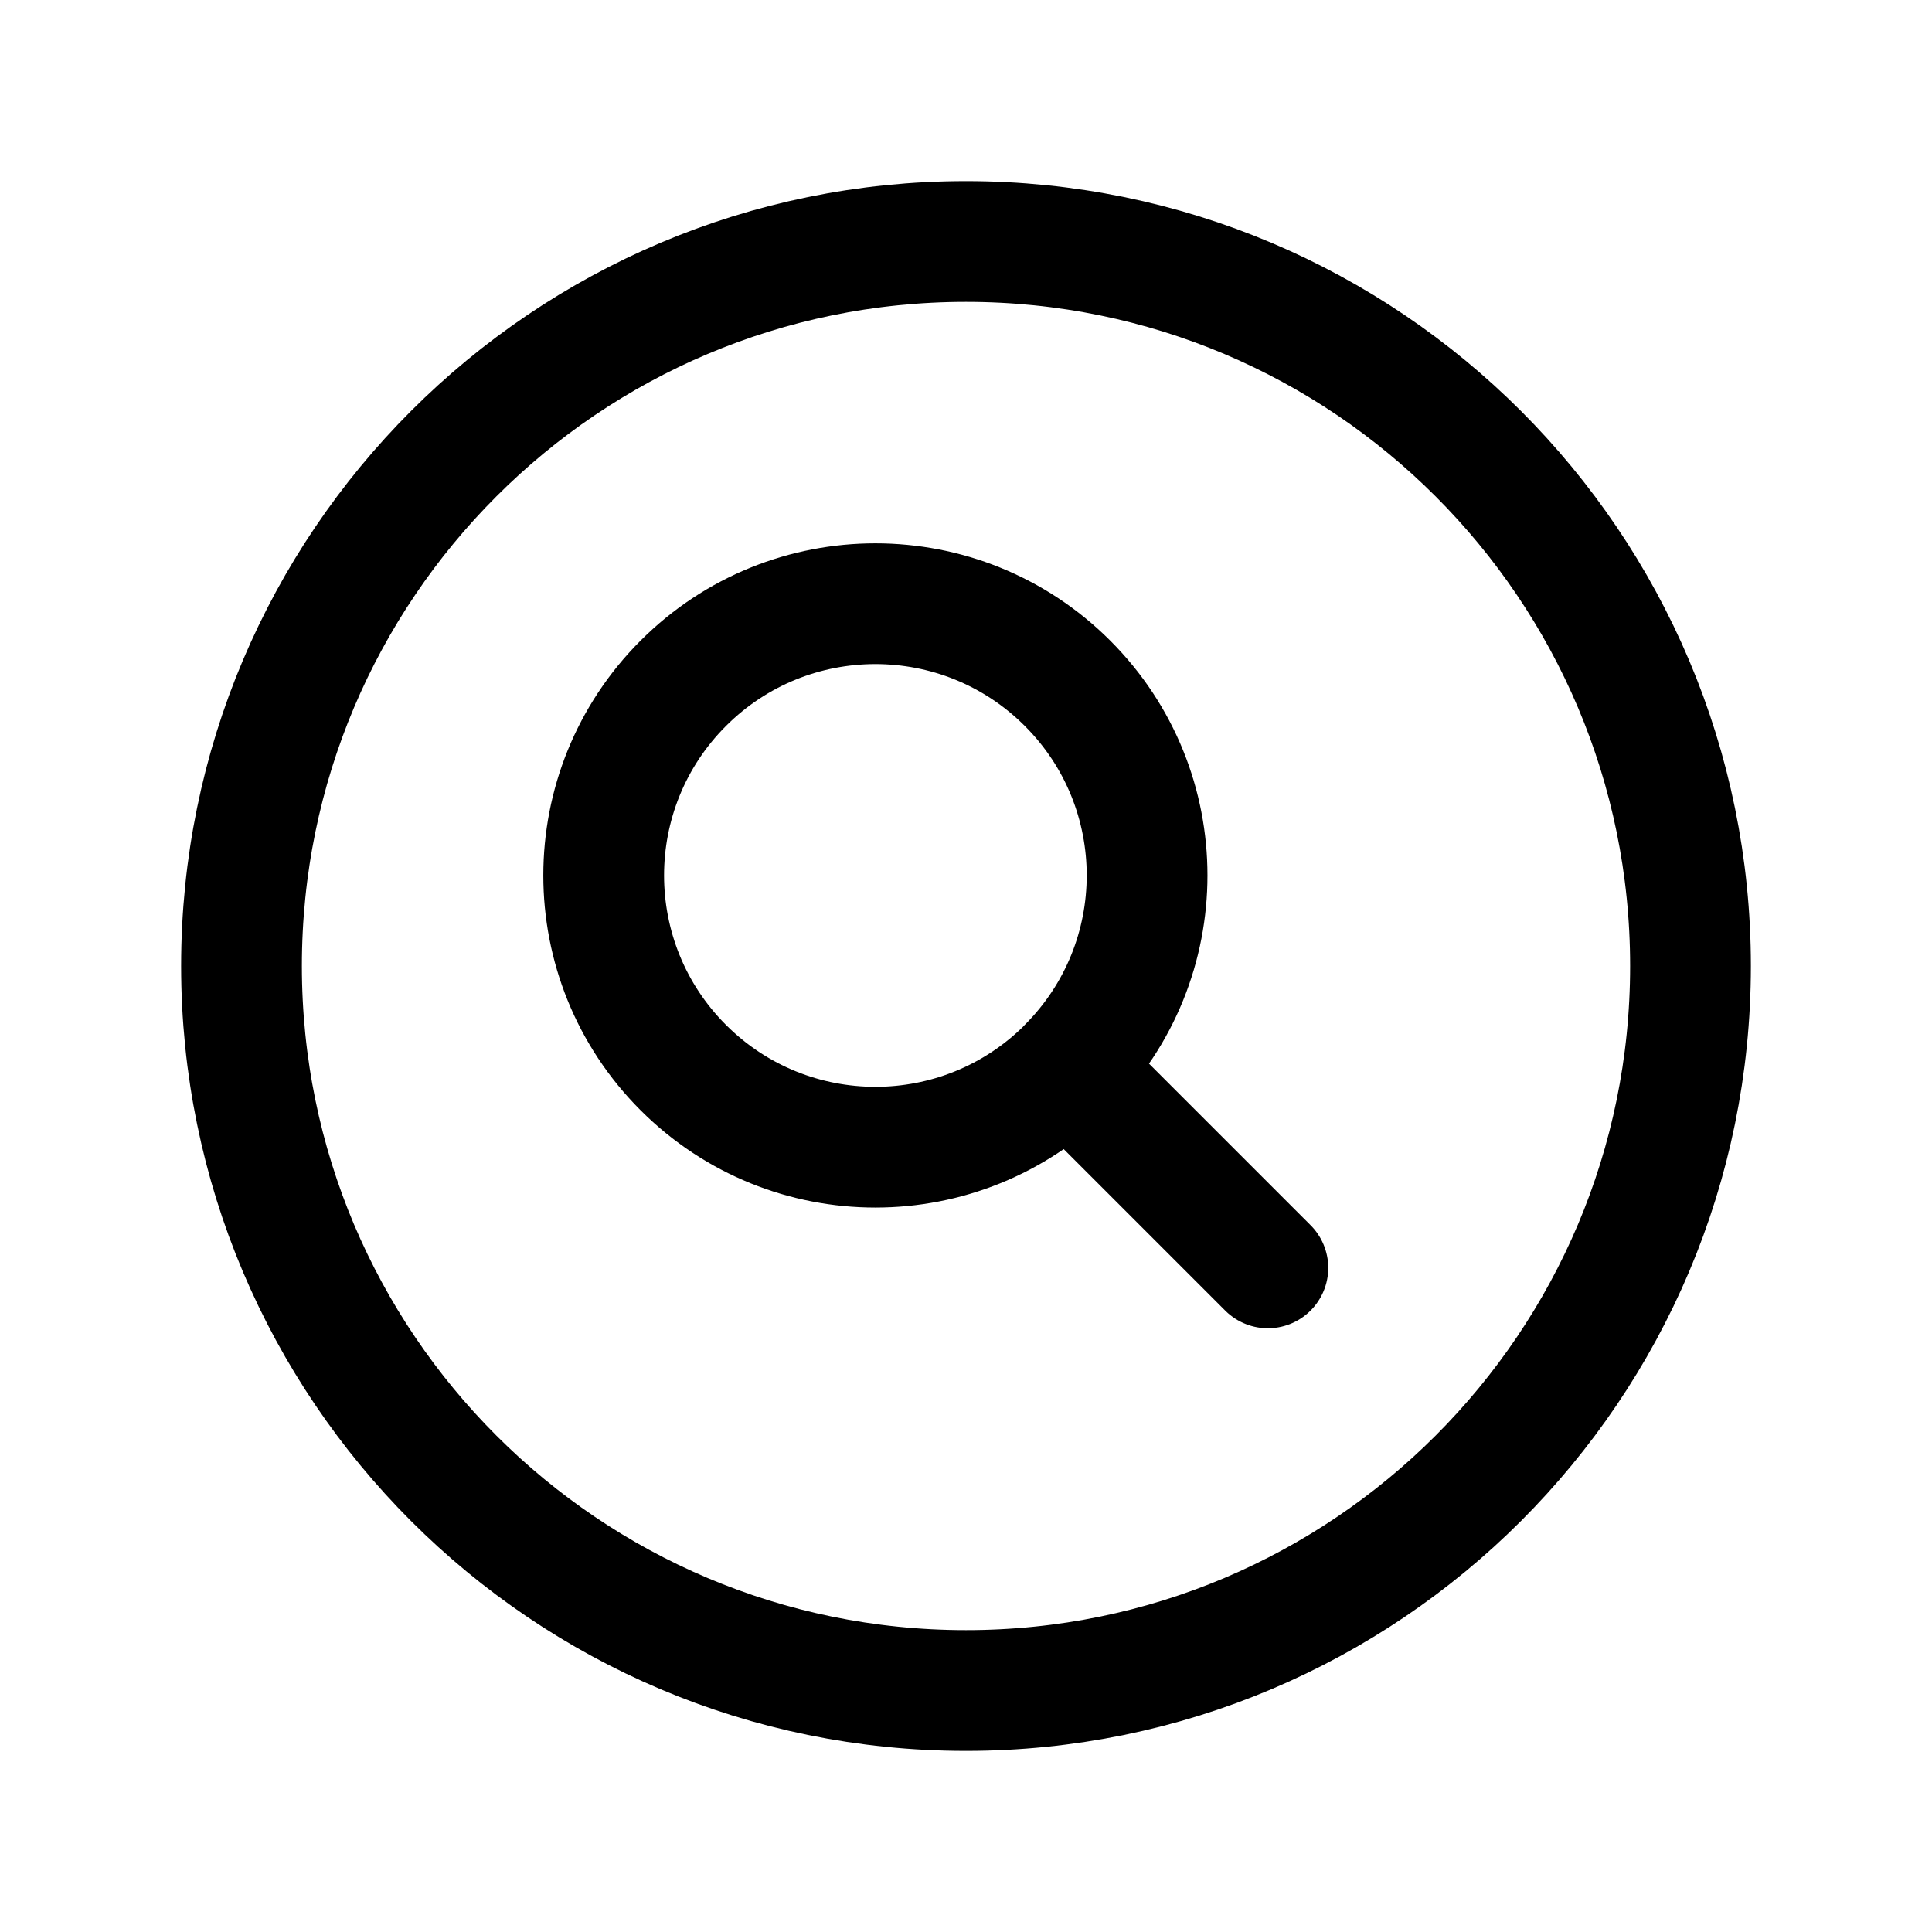
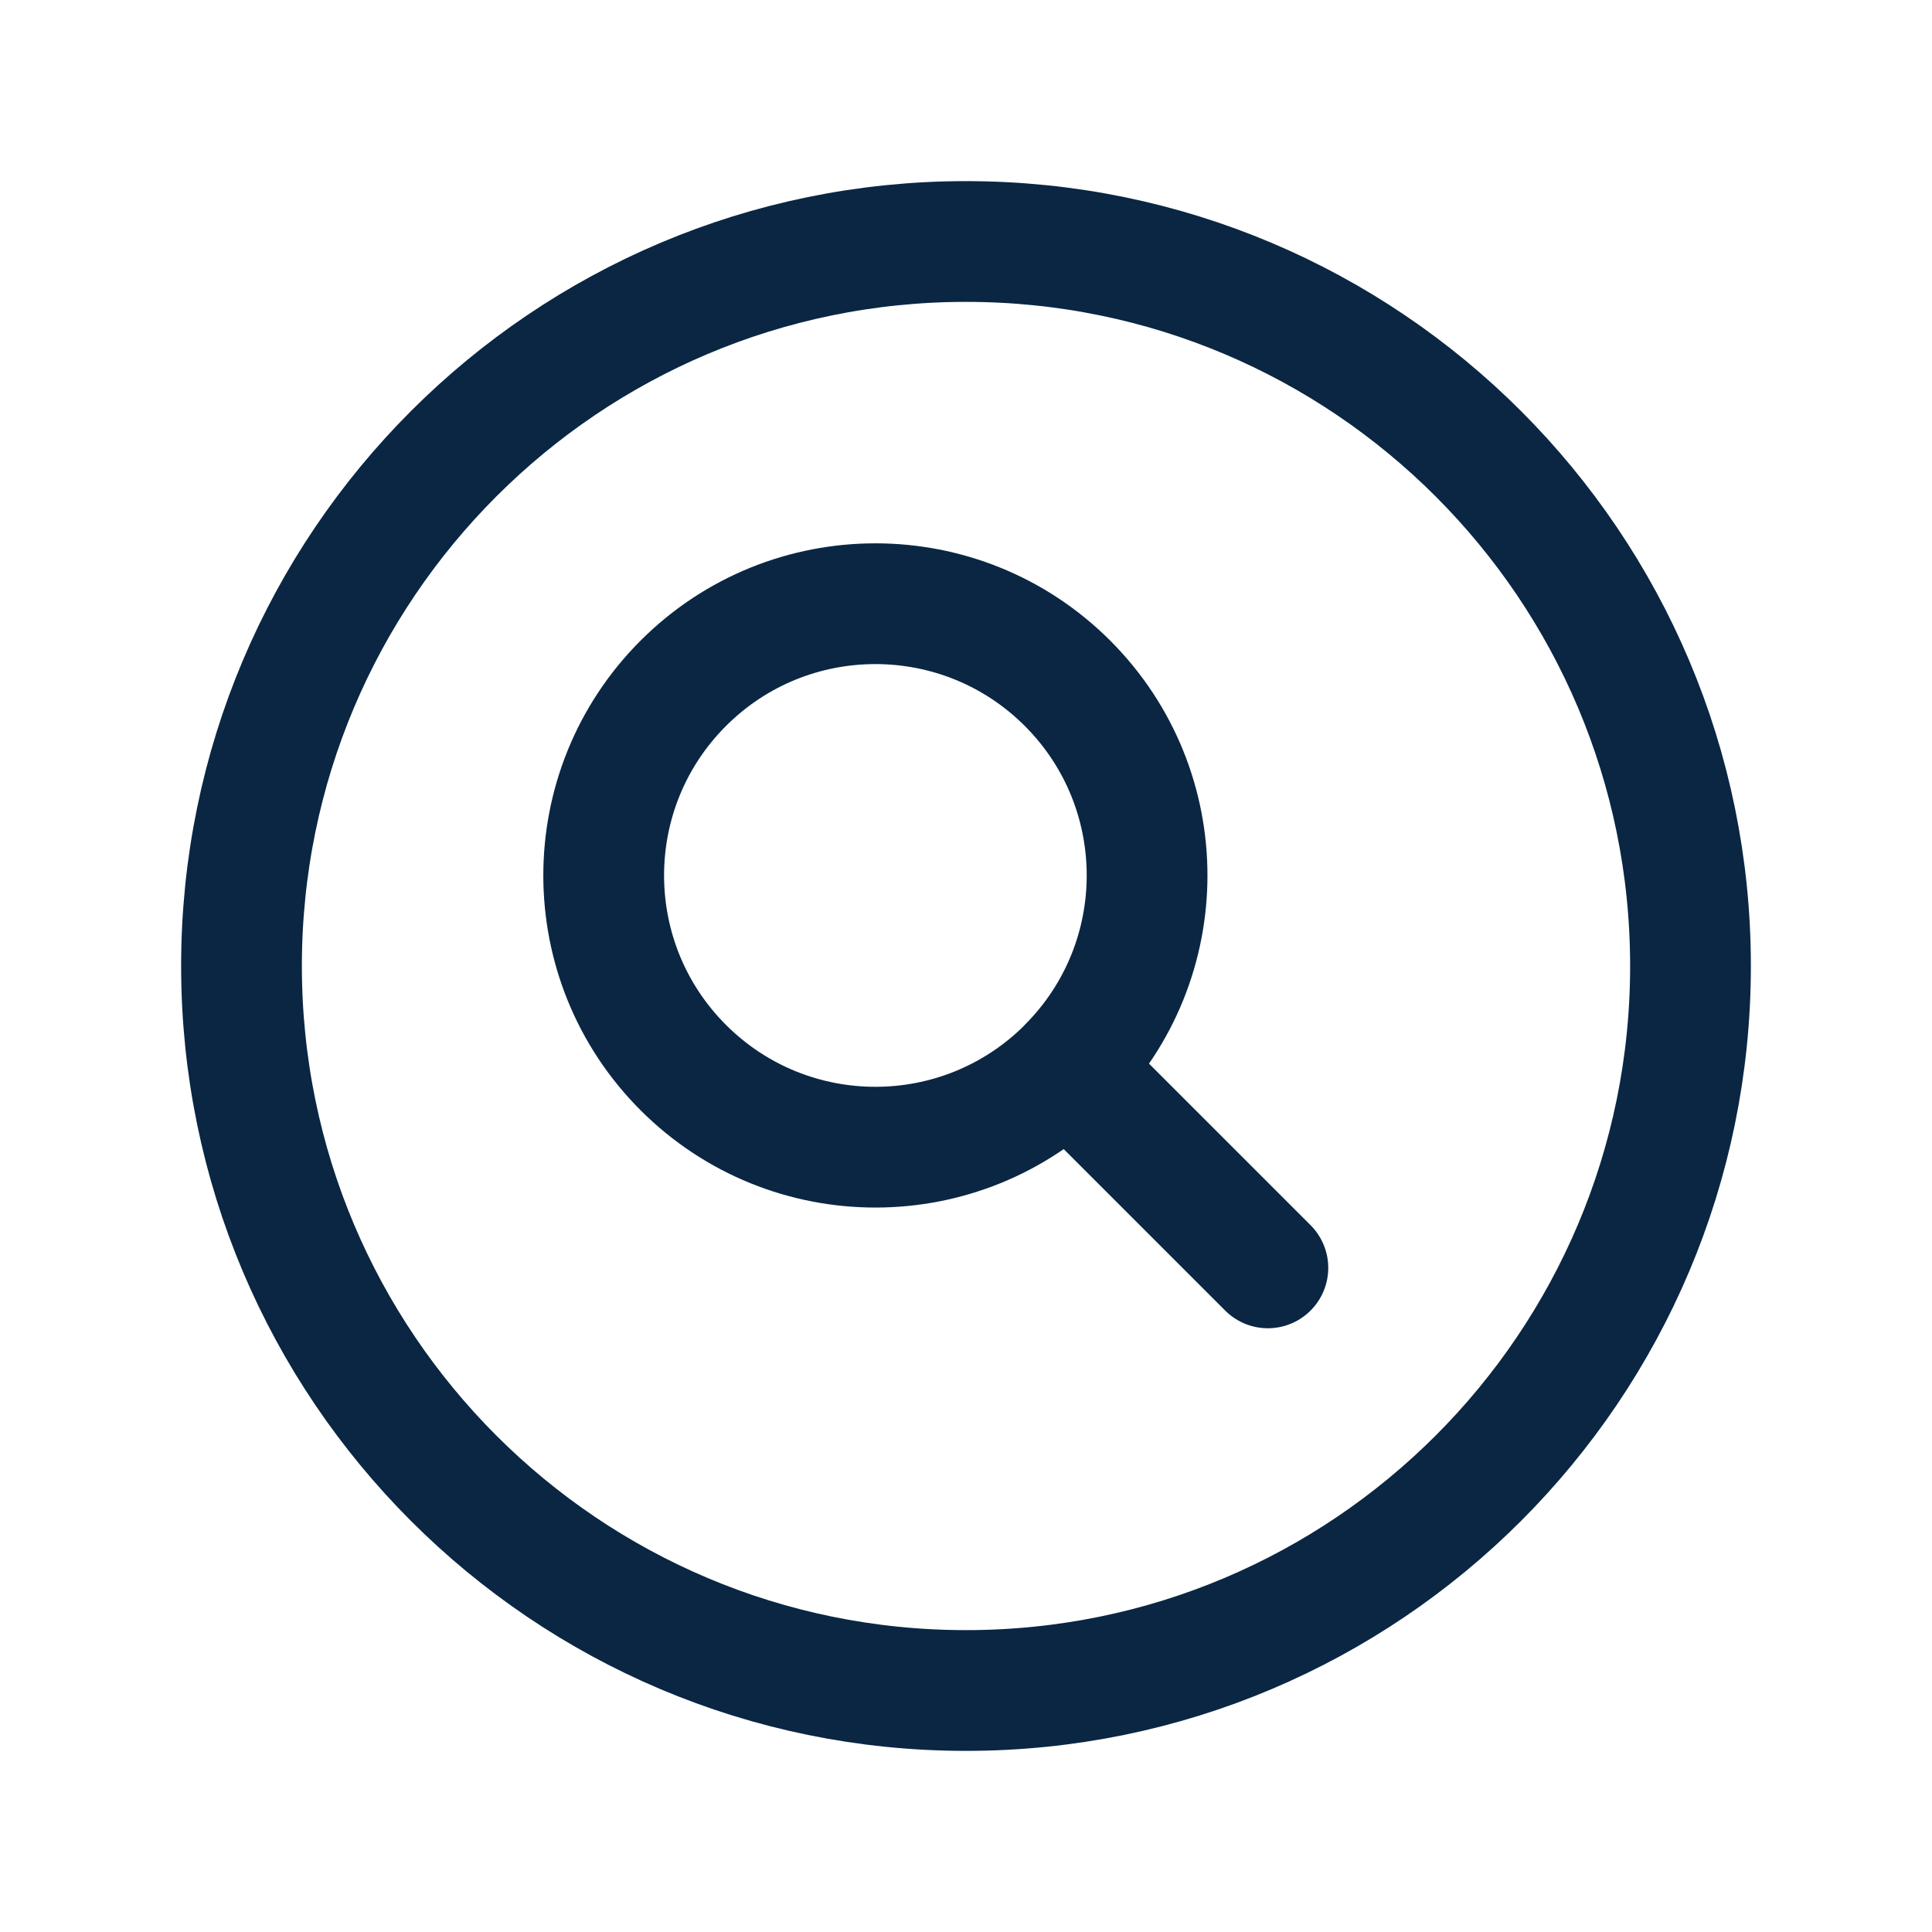
- <svg xmlns="http://www.w3.org/2000/svg" fill="none" viewBox="0 0 24 24" stroke="#000000" aria-hidden="true" id="Magnifying-Glass-Circle--Streamline-Heroicons-Outline">
+ <svg xmlns="http://www.w3.org/2000/svg" fill="none" viewBox="0 0 24 24" stroke="hsl(210, 74%, 15%)" aria-hidden="true" id="Magnifying-Glass-Circle--Streamline-Heroicons-Outline">
  <path stroke-linecap="round" stroke-linejoin="round" d="m15.75 15.75 -2.489 -2.489m0 0a3.375 3.375 0 1 0 -4.773 -4.773 3.375 3.375 0 0 0 4.774 4.774ZM21 12a9 9 0 1 1 -18 0 9 9 0 0 1 18 0Z" stroke-width="1.5" />
</svg>
